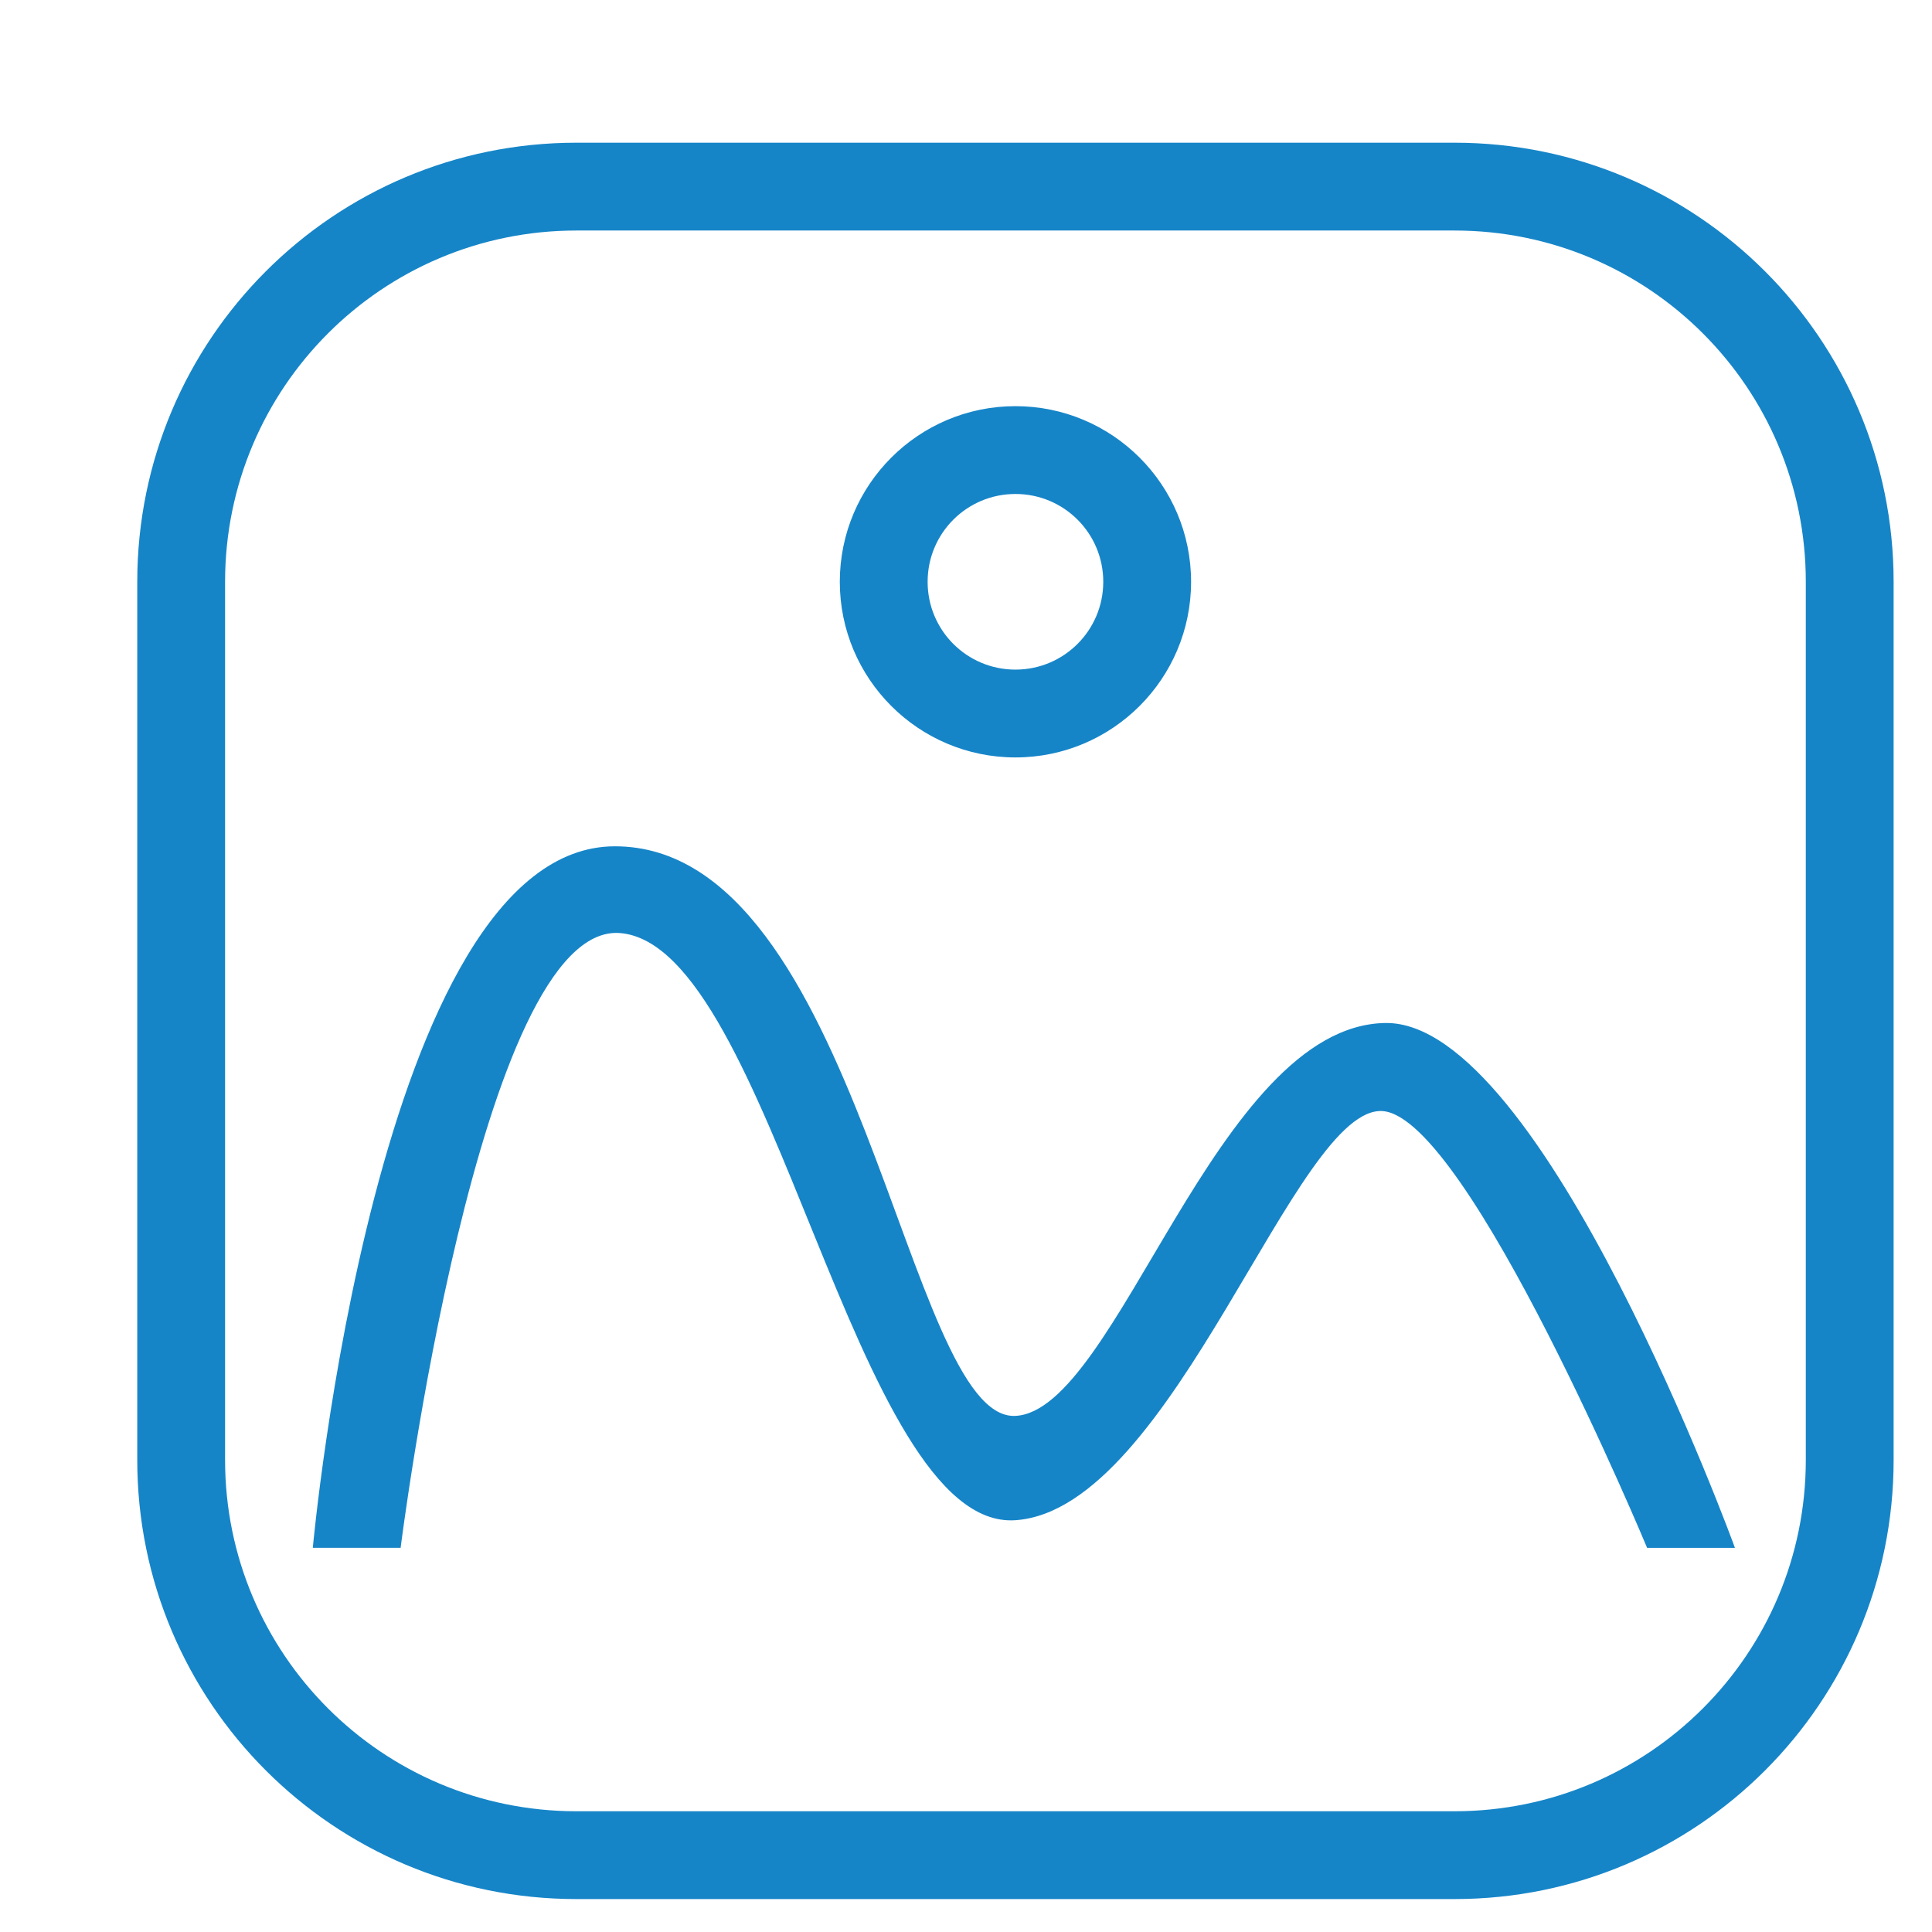
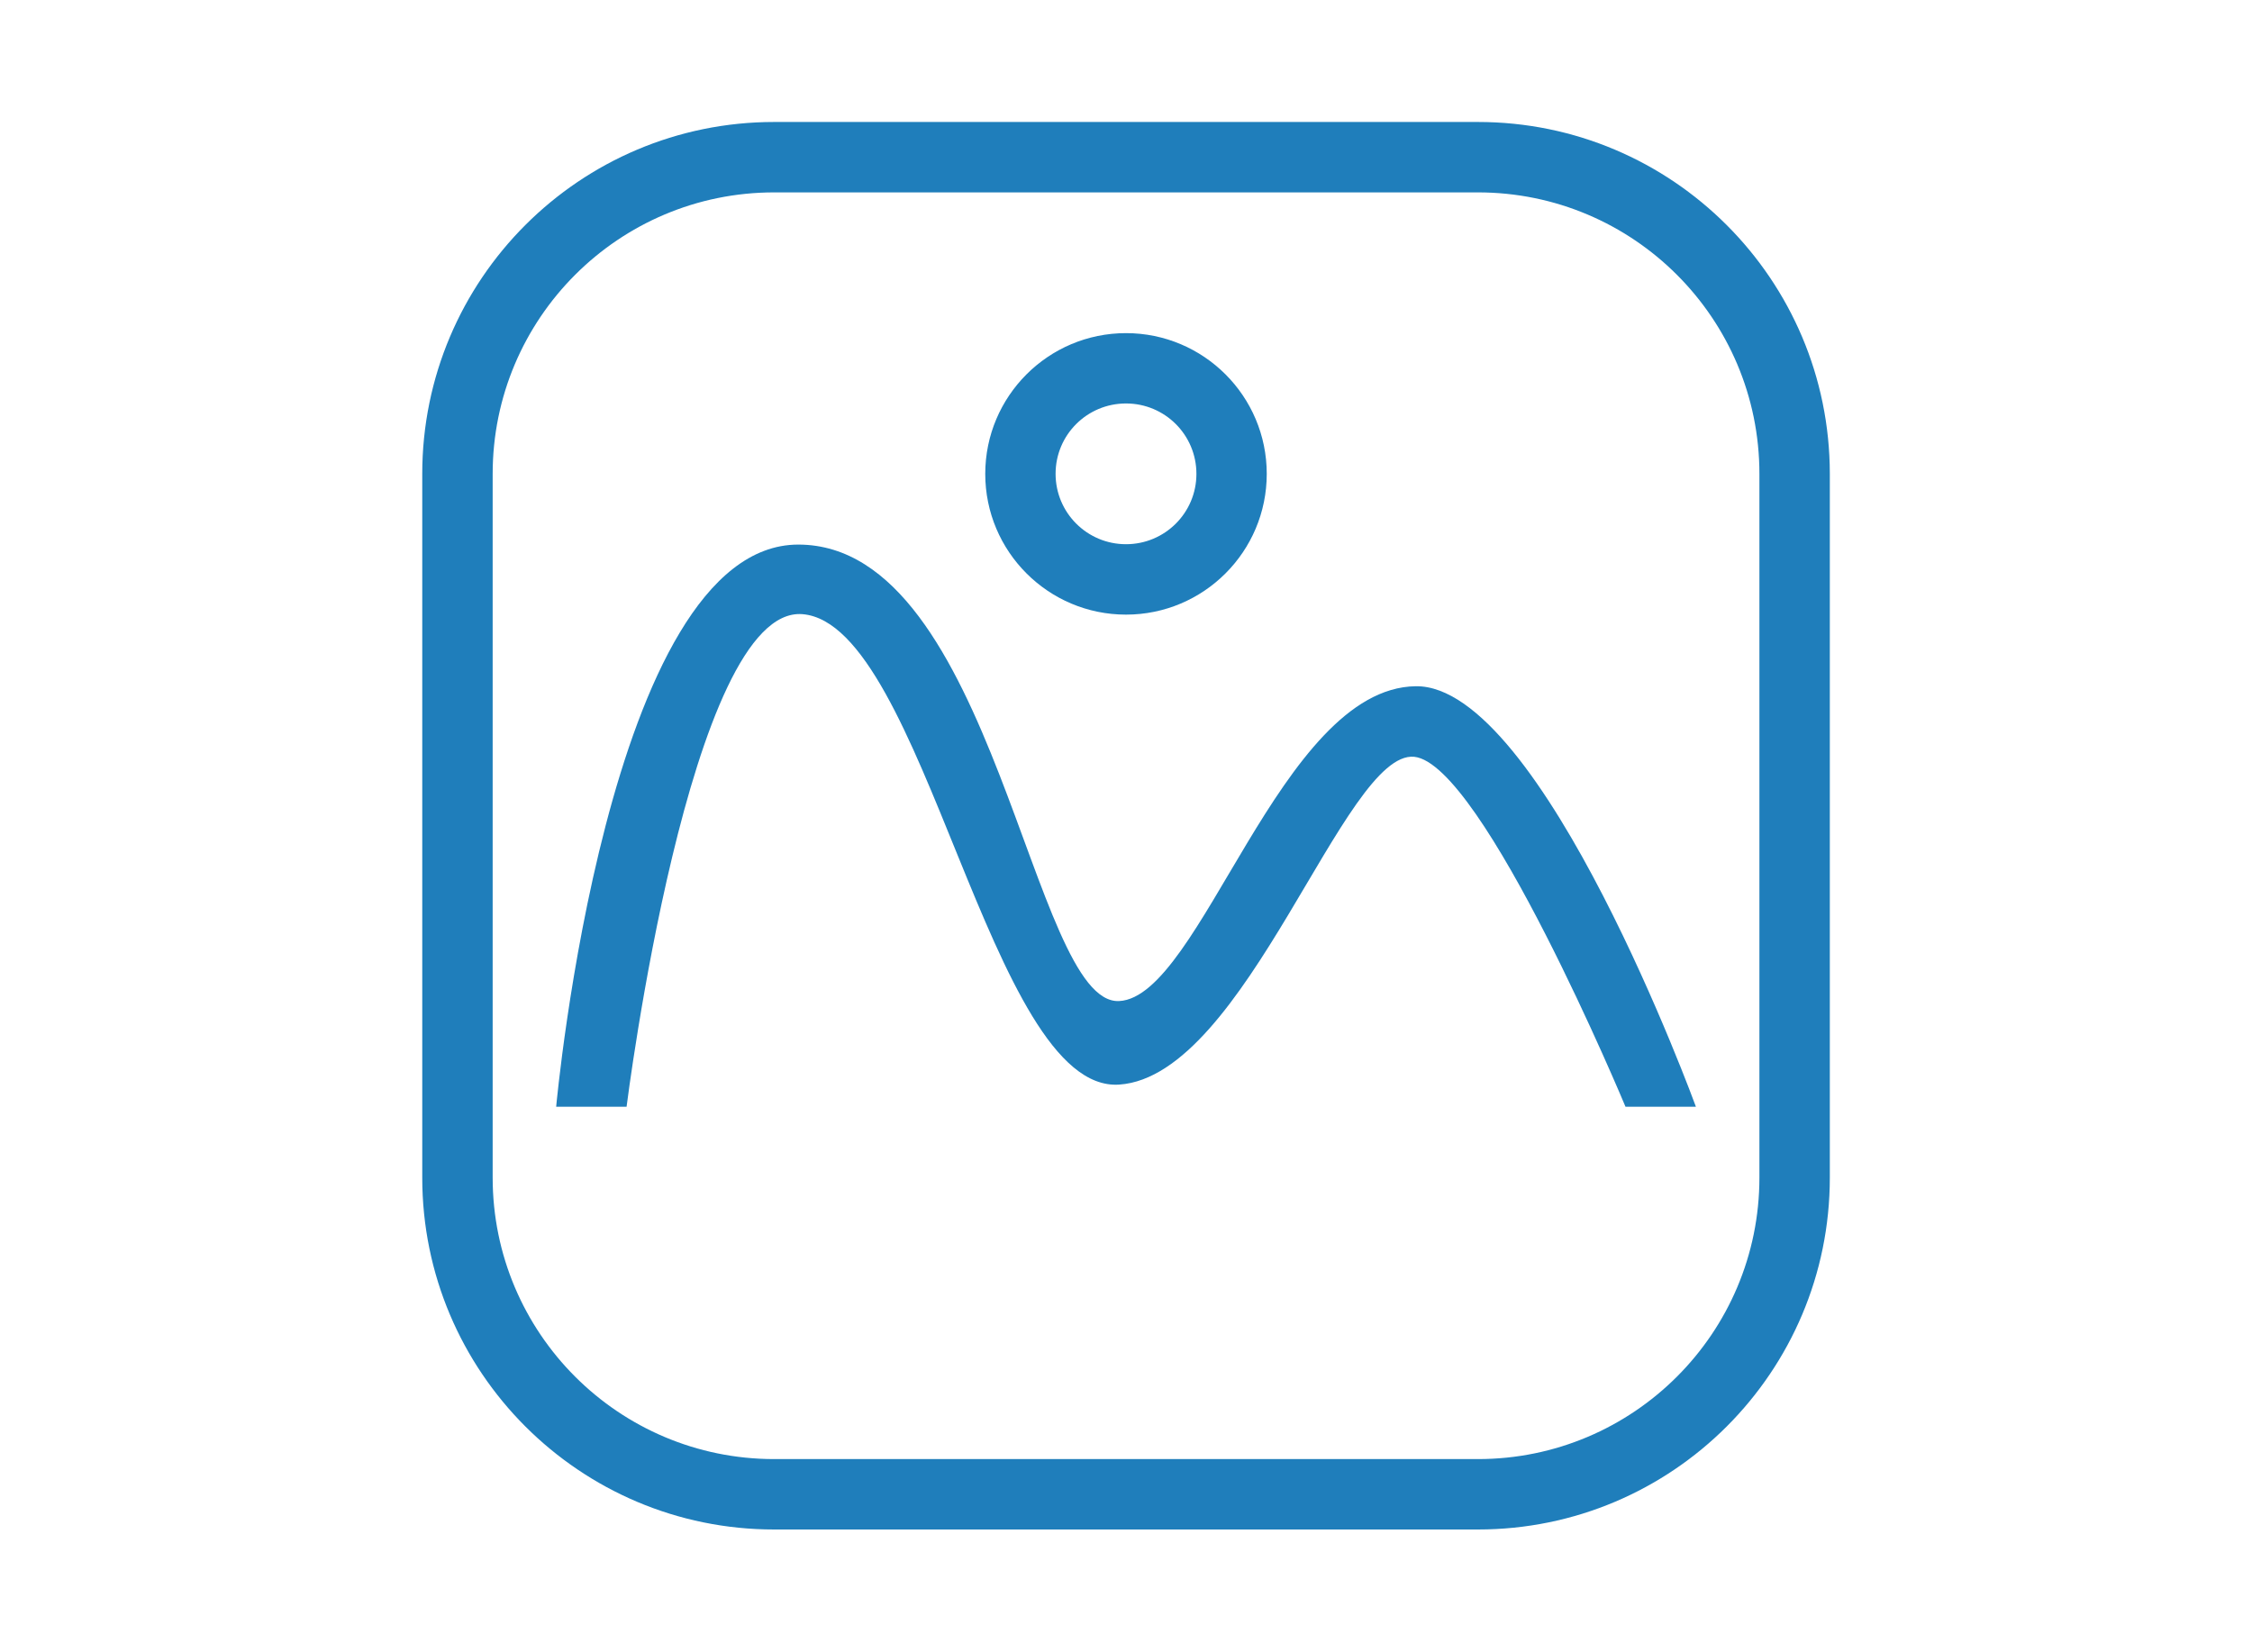
- <svg xmlns="http://www.w3.org/2000/svg" version="1.1" id="图层_1" x="0px" y="0px" width="22px" height="22px" viewBox="0 0 22 22" style="enable-background:new 0 0 22 22;" xml:space="preserve">
-   <g id="圆角矩形_22">
-     <g>
-       <path style="fill-rule:evenodd;clip-rule:evenodd;fill:#1685C8;" d="M16.563,1.625h-10c-2.762,0-5,2.238-5,5v10    c0,2.762,2.238,5,5,5h10c2.762,0,5-2.238,5-5v-10C21.563,3.863,19.324,1.625,16.563,1.625z M20.563,16.625c0,2.209-1.791,4-4,4    h-10c-2.209,0-4-1.791-4-4v-10c0-2.209,1.791-4,4-4h10c2.209,0,4,1.791,4,4V16.625z M11.563,4.625c-1.104,0-2,0.896-2,2    s0.896,2,2,2s2-0.896,2-2S12.667,4.625,11.563,4.625z M11.563,7.625c-0.553,0-1-0.447-1-1s0.447-1,1-1s1,0.447,1,1    S12.115,7.625,11.563,7.625z" />
+ <svg xmlns="http://www.w3.org/2000/svg" version="1.1" x="0px" y="0px" width="30px" height="22px" viewBox="0 0 30 22" style="enable-background:new 0 0 30 22;" xml:space="preserve">
+   <g id="图层_2">
+ </g>
+   <g id="图层_1">
+     <g id="圆角矩形_22">
+       <g>
+         <path style="fill:#1F7EBB;" d="M19.688,1.625h-9.375c-2.589,0-4.688,2.099-4.688,4.688v9.375c0,2.589,2.099,4.688,4.688,4.688     h9.375c2.59,0,4.688-2.099,4.688-4.688V6.313C24.375,3.724,22.276,1.625,19.688,1.625z M23.438,15.688     c0,2.071-1.679,3.75-3.75,3.75h-9.375c-2.071,0-3.75-1.679-3.75-3.75V6.313c0-2.071,1.679-3.75,3.75-3.75h9.375     c2.071,0,3.75,1.679,3.75,3.75V15.688z M15,4.438c-1.035,0-1.875,0.84-1.875,1.875S13.965,8.188,15,8.188     c1.035,0,1.875-0.84,1.875-1.875S16.035,4.438,15,4.438z M15,7.25c-0.518,0-0.938-0.419-0.938-0.938S14.482,5.375,15,5.375     c0.519,0,0.938,0.419,0.938,0.938S15.518,7.25,15,7.25z" />
+       </g>
    </g>
-   </g>
-   <g id="矩形_49">
-     <g>
-       <path style="fill-rule:evenodd;clip-rule:evenodd;fill:#1685C8;" d="M15.777,11.649c-1.927,0.026-3.052,4.418-4.215,4.474    c-1.247,0.06-1.772-6.486-4.56-6.486c-2.714,0-3.44,7.988-3.44,7.988h1c0,0,0.895-7.132,2.5-7c1.733,0.143,2.663,6.811,4.5,6.686    c1.809-0.123,3.197-4.756,4.191-4.658c0.972,0.096,3.003,4.973,3.003,4.973h1C19.757,17.625,17.569,11.625,15.777,11.649z" />
+     <g id="矩形_49">
+       <g>
+         <path style="fill:#1F7EBB;" d="M18.86,9.142c-1.807,0.024-2.861,4.142-3.951,4.194c-1.17,0.059-1.662-6.081-4.275-6.081     c-2.544,0-3.225,7.489-3.225,7.489h0.938c0,0,0.839-6.686,2.344-6.562c1.625,0.134,2.496,6.384,4.219,6.267     c1.695-0.115,2.997-4.458,3.929-4.367c0.911,0.091,2.815,4.662,2.815,4.662h0.938C22.592,14.744,20.54,9.12,18.86,9.142z" />
+       </g>
    </g>
  </g>
</svg>
